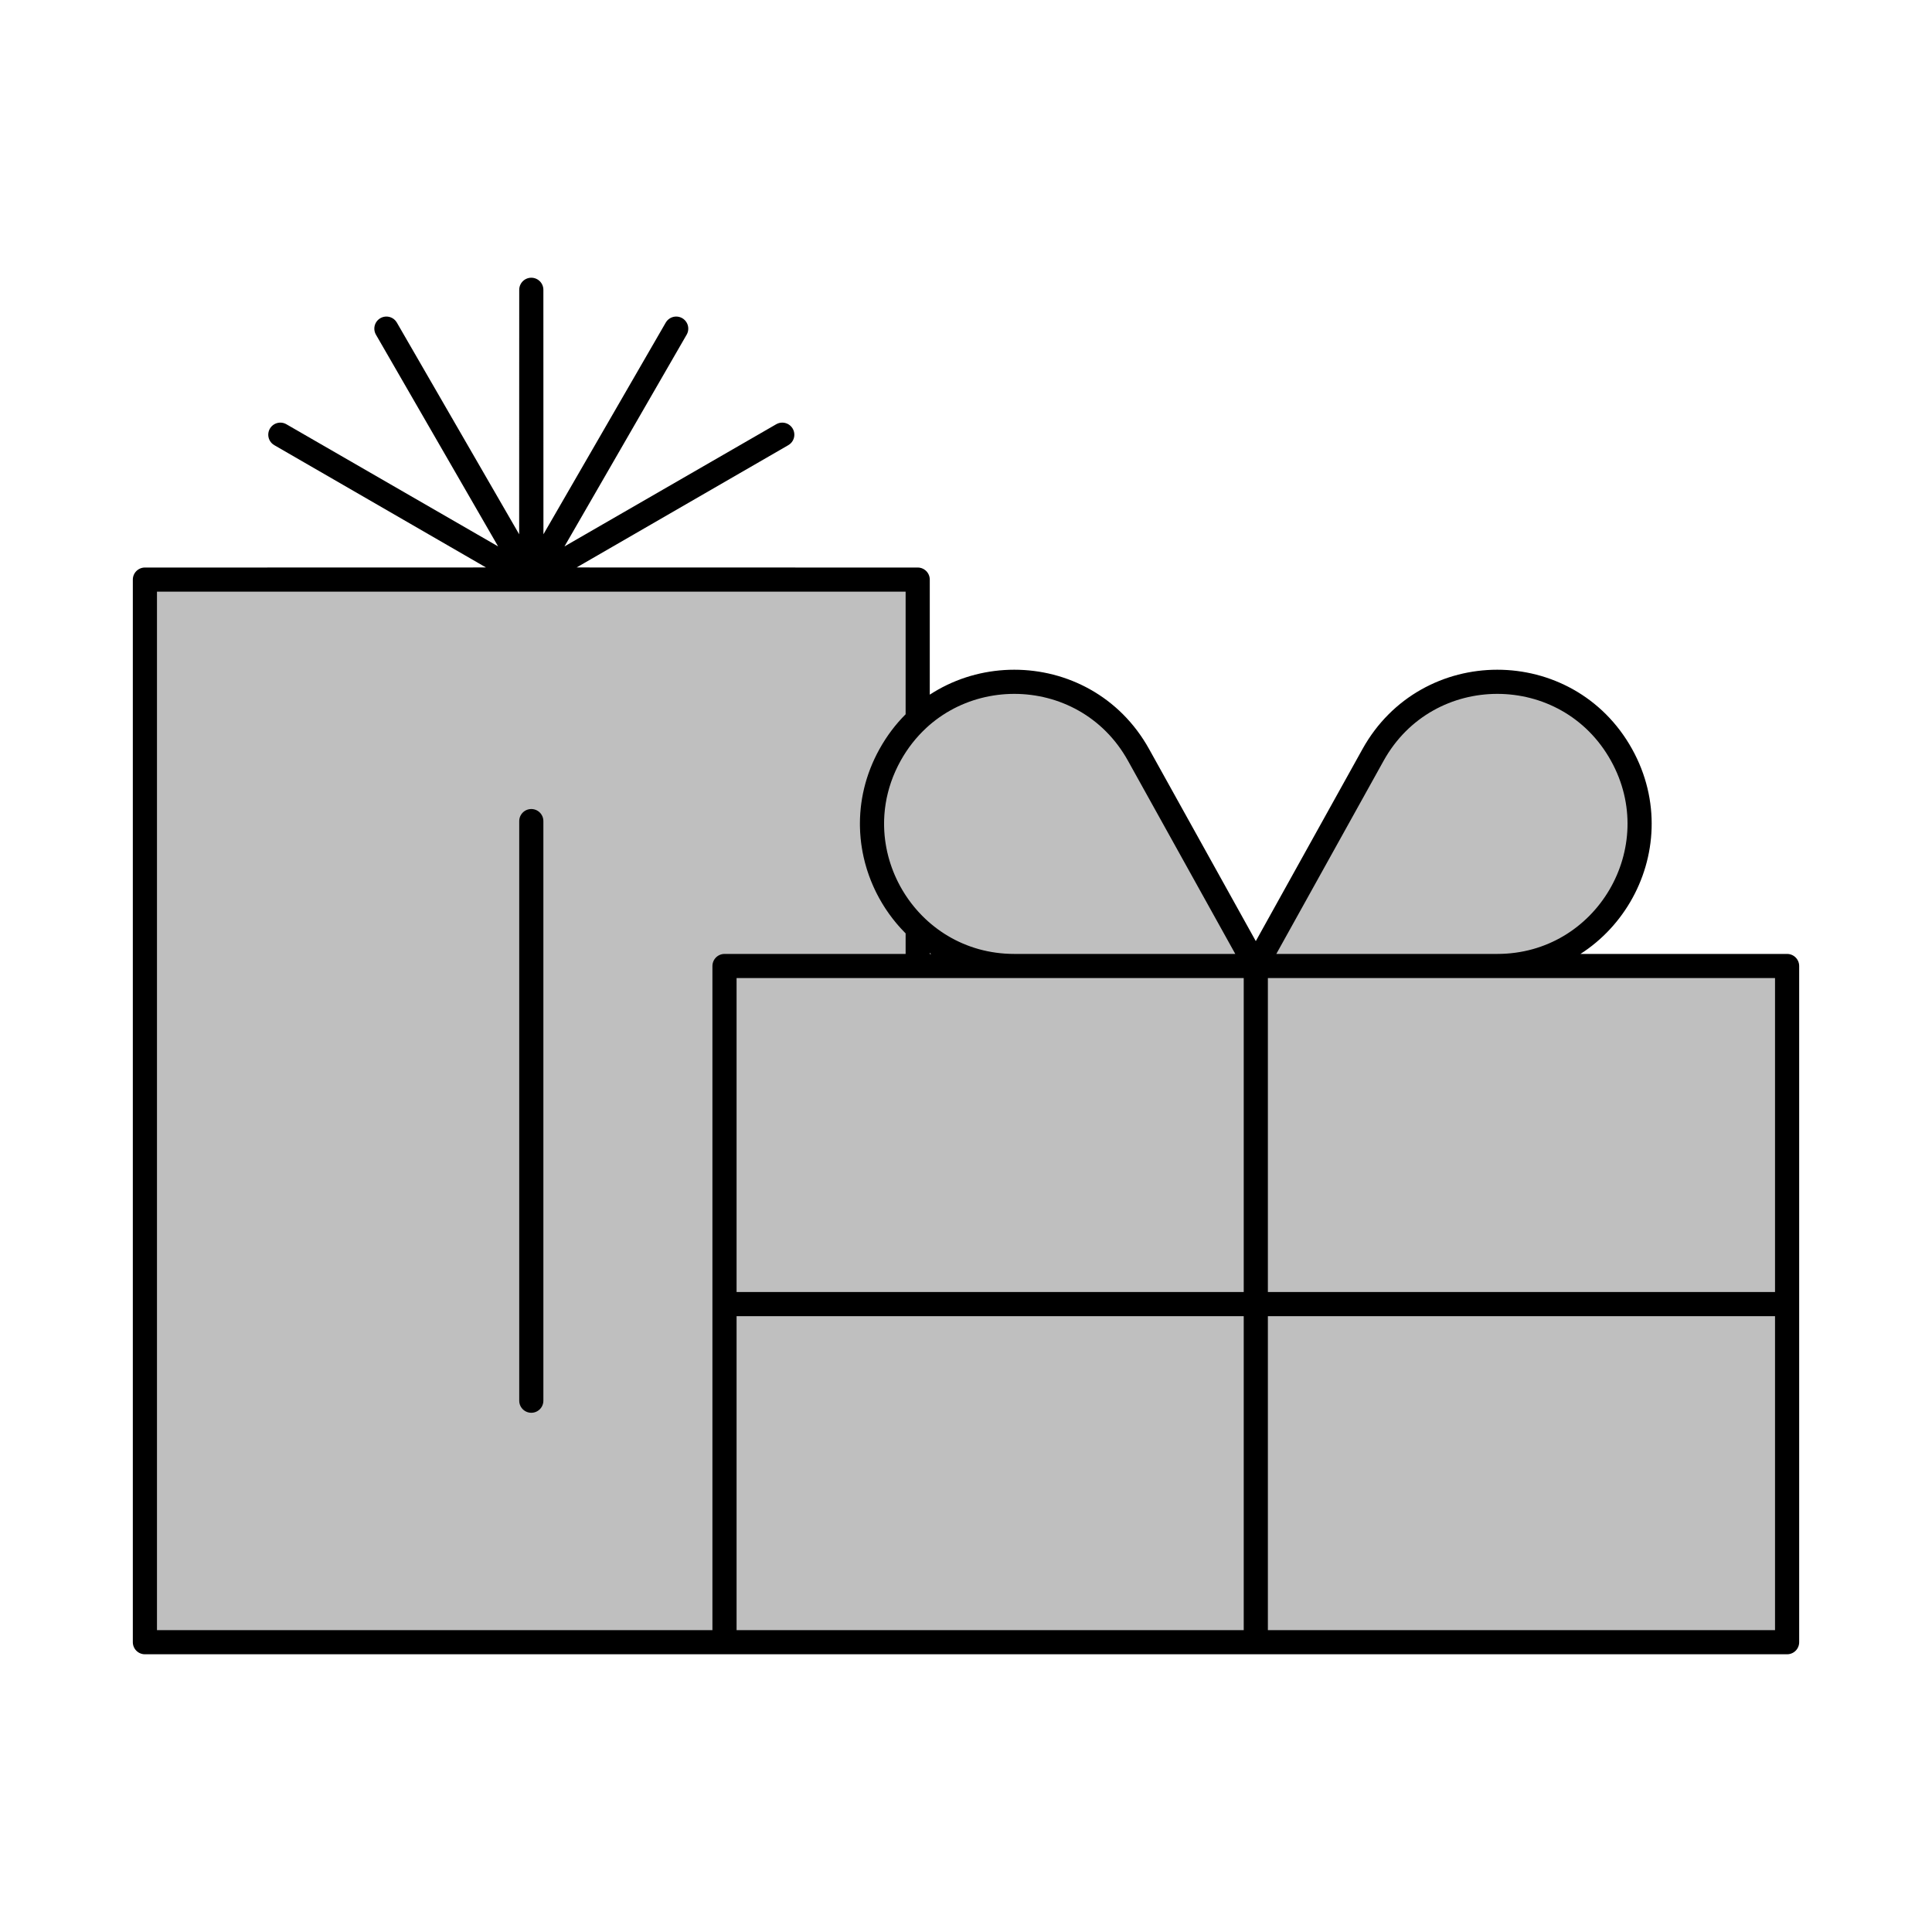
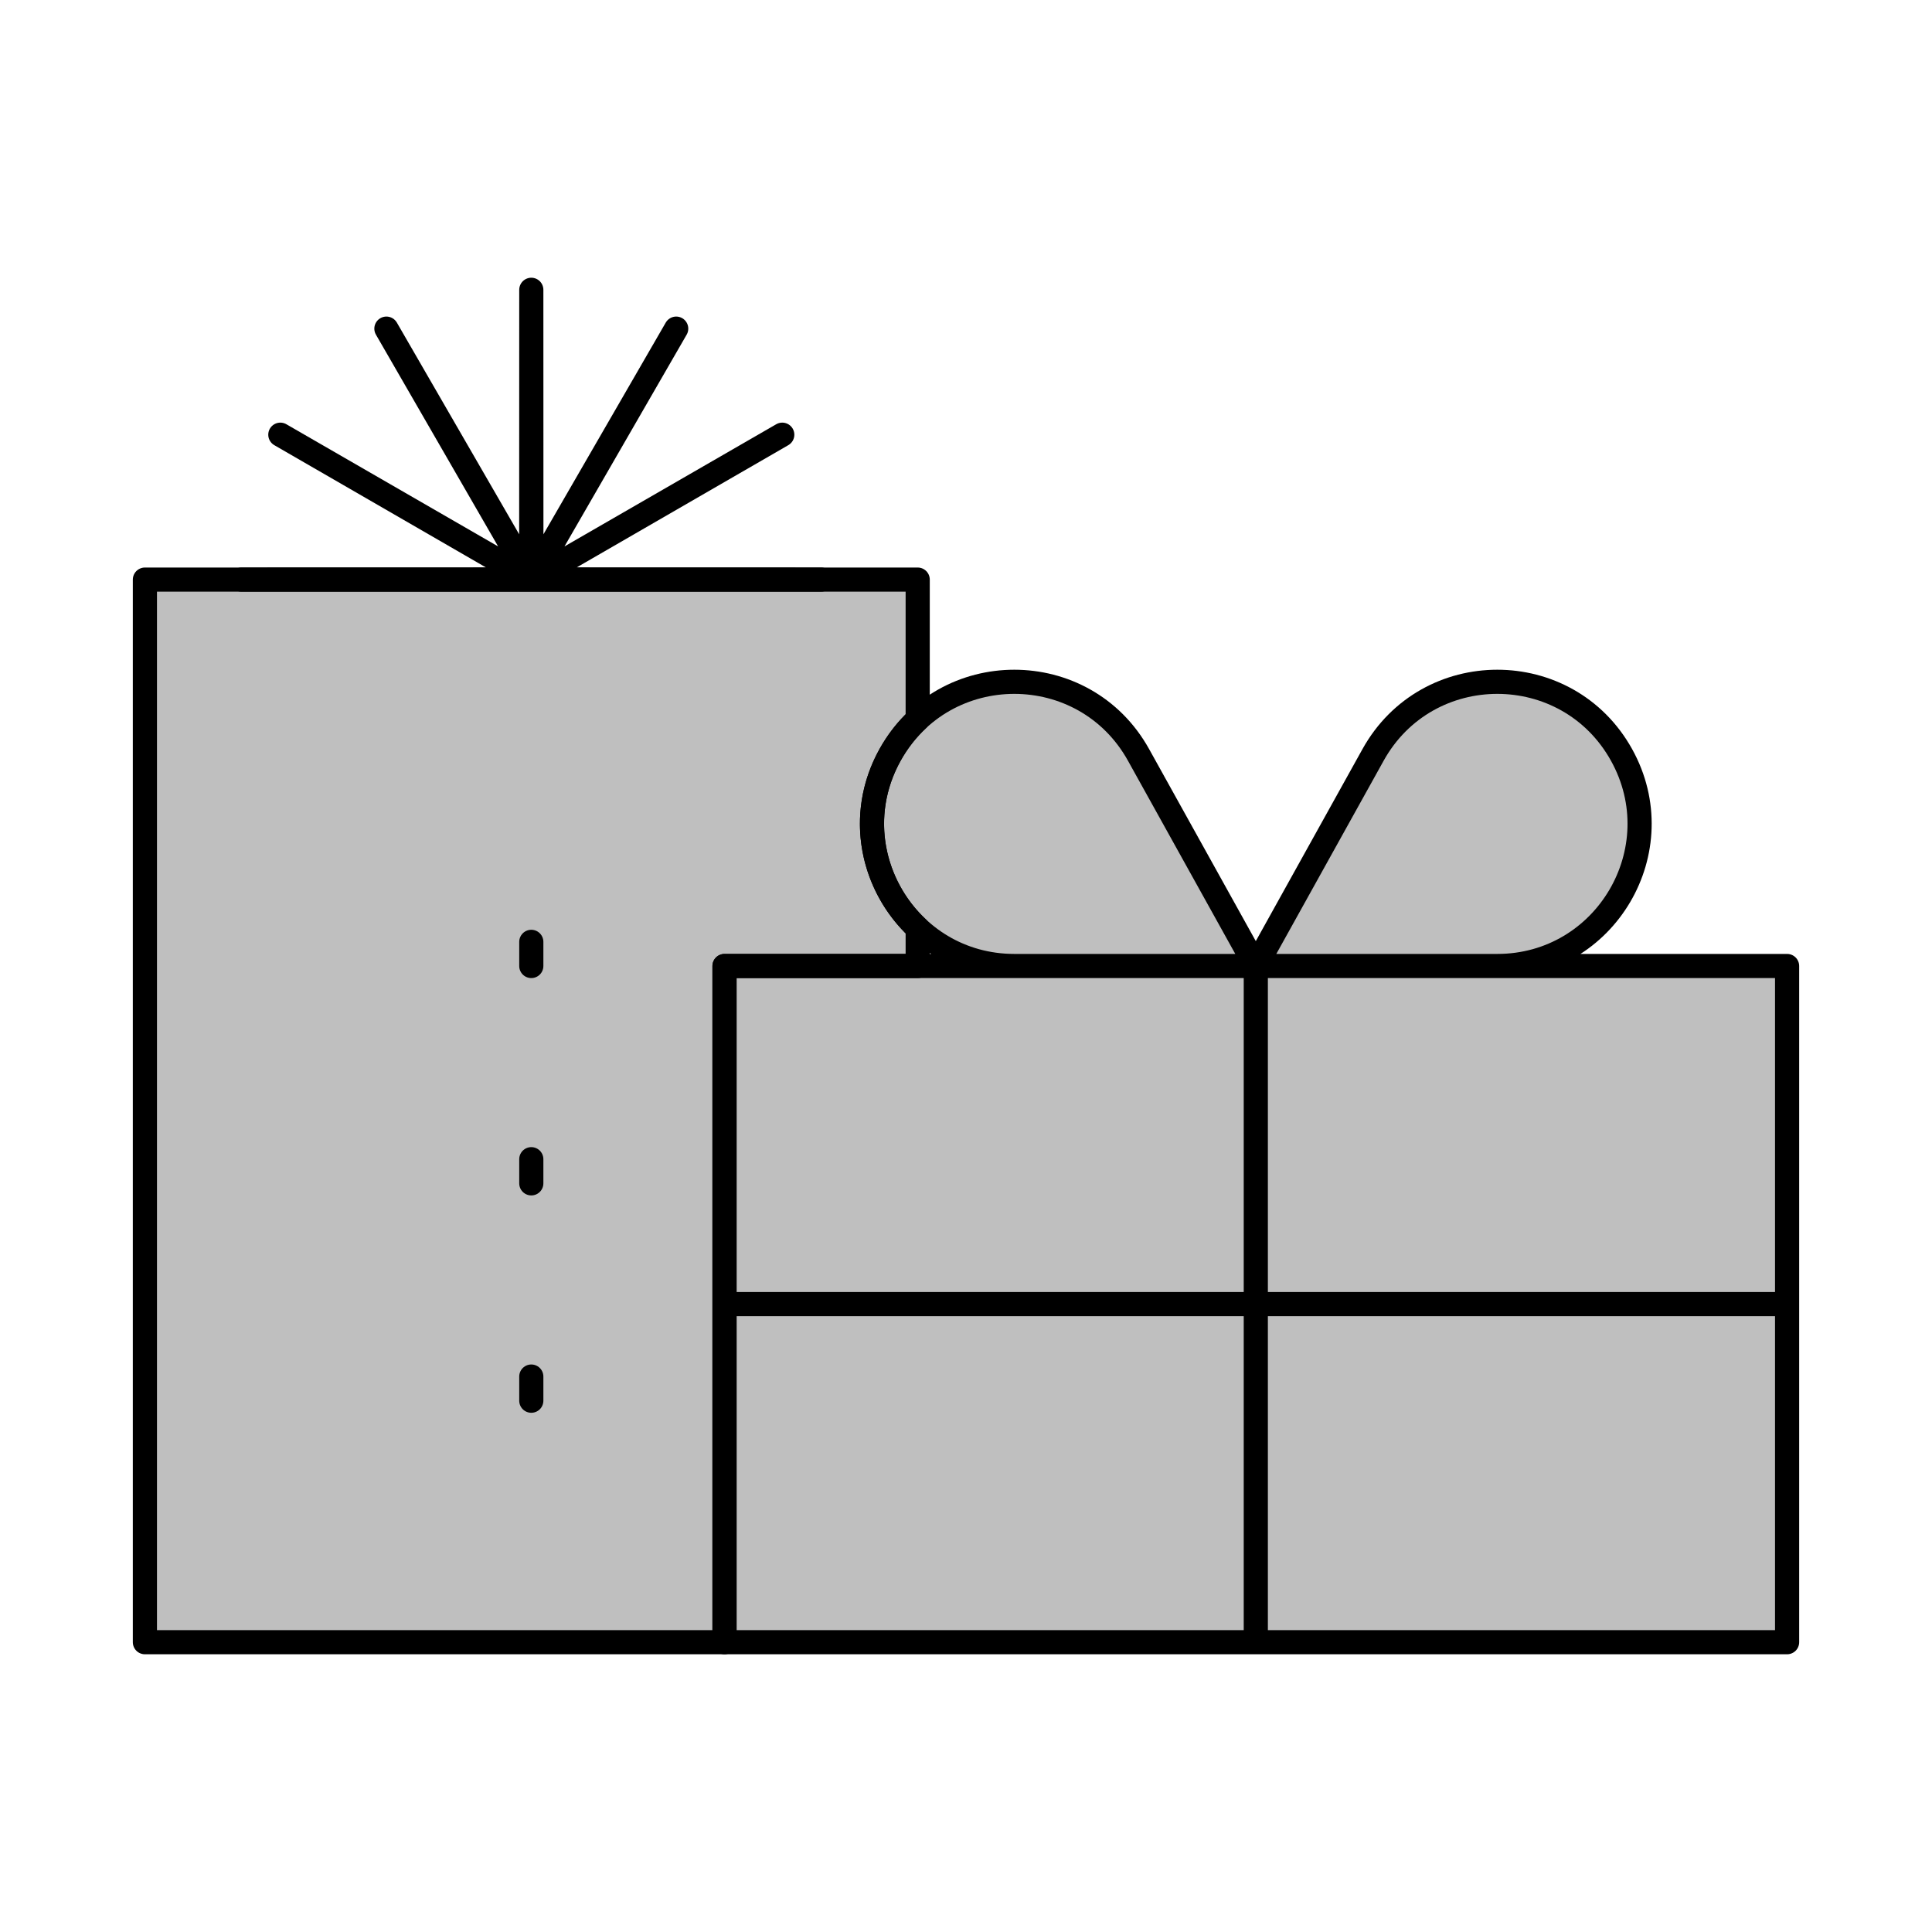
<svg viewBox="0 0 80 80" fill="none">
-   <path d="M38 24H6V68H30V40H38V38.437C36.133 36.695 35.45 33.79 36.856 31.258C37.173 30.688 37.561 30.199 38 29.79V24Z" fill="currentColor" fill-opacity="0.25" />
-   <path d="M22.003 23.988L22 12L21.997 23.988L16 13.608L21.991 23.991L11.608 18L21.988 23.997L10 24H34L22.012 23.997L32.392 18L22.009 23.991L28 13.608L22.003 23.988Z" fill="currentColor" fill-opacity="0.25" />
+   <path d="M38 24H6V68H30V40H38V38.437C36.133 36.695 35.45 33.79 36.856 31.258C37.173 30.688 37.561 30.199 38 29.79V24Z" fill="currentColor" fill-opacity="0.25" stroke="currentColor" stroke-linecap="round" stroke-linejoin="round" />
+   <path d="M22 58V34" stroke="currentColor" stroke-linecap="round" stroke-linejoin="round" stroke-dasharray="1 8" />
+   <path d="M22.003 23.988L22 12L21.997 23.988L16 13.608L21.991 23.991L11.608 18L21.988 23.997L10 24H34L22.012 23.997L32.392 18L22.009 23.991L28 13.608L22.003 23.988Z" stroke="currentColor" stroke-linecap="round" stroke-linejoin="round" />
  <path d="M30 40H74V68H30V40Z" fill="currentColor" fill-opacity="0.25" />
  <path d="M36.856 31.258C39.098 27.223 44.902 27.223 47.144 31.258L51.817 39.67C51.899 39.818 51.792 40 51.623 40H42C37.514 40 34.678 35.18 36.856 31.258Z" fill="currentColor" fill-opacity="0.25" />
  <path d="M67.144 31.258C64.902 27.223 59.098 27.223 56.856 31.258L52.183 39.67C52.101 39.818 52.208 40 52.377 40H62C66.487 40 69.322 35.18 67.144 31.258Z" fill="currentColor" fill-opacity="0.25" />
-   <path d="M30 68H6V24H38V29.79C37.561 30.199 37.173 30.688 36.856 31.258M30 68V40M30 68H74V40H30M30 40H38V38.437C36.133 36.695 35.45 33.79 36.856 31.258M36.856 31.258C34.678 35.18 37.514 40 42 40H51.623C51.792 40 51.899 39.818 51.817 39.67L47.144 31.258C44.902 27.223 39.098 27.223 36.856 31.258ZM22 58V34M30 54H74M52 68V40M22 12L22.003 23.988L28 13.608L22.009 23.991L32.392 18L22.012 23.997L34 24H10L21.988 23.997L11.608 18L21.991 23.991L16 13.608L21.997 23.988L22 12ZM52.377 40H62C66.487 40 69.322 35.18 67.144 31.258C64.902 27.223 59.098 27.223 56.856 31.258L52.183 39.67C52.101 39.818 52.208 40 52.377 40Z" stroke="currentColor" stroke-linecap="round" stroke-linejoin="round" />
+   <path d="M30 54H74M52 68V40M30 40H74V68H30V40ZM51.623 40H42C37.514 40 34.678 35.18 36.856 31.258C39.098 27.223 44.902 27.223 47.144 31.258L51.817 39.67C51.899 39.818 51.792 40 51.623 40ZM52.377 40H62C66.487 40 69.322 35.18 67.144 31.258C64.902 27.223 59.098 27.223 56.856 31.258L52.183 39.67C52.101 39.818 52.208 40 52.377 40Z" stroke="currentColor" stroke-linecap="round" stroke-linejoin="round" />
</svg>
